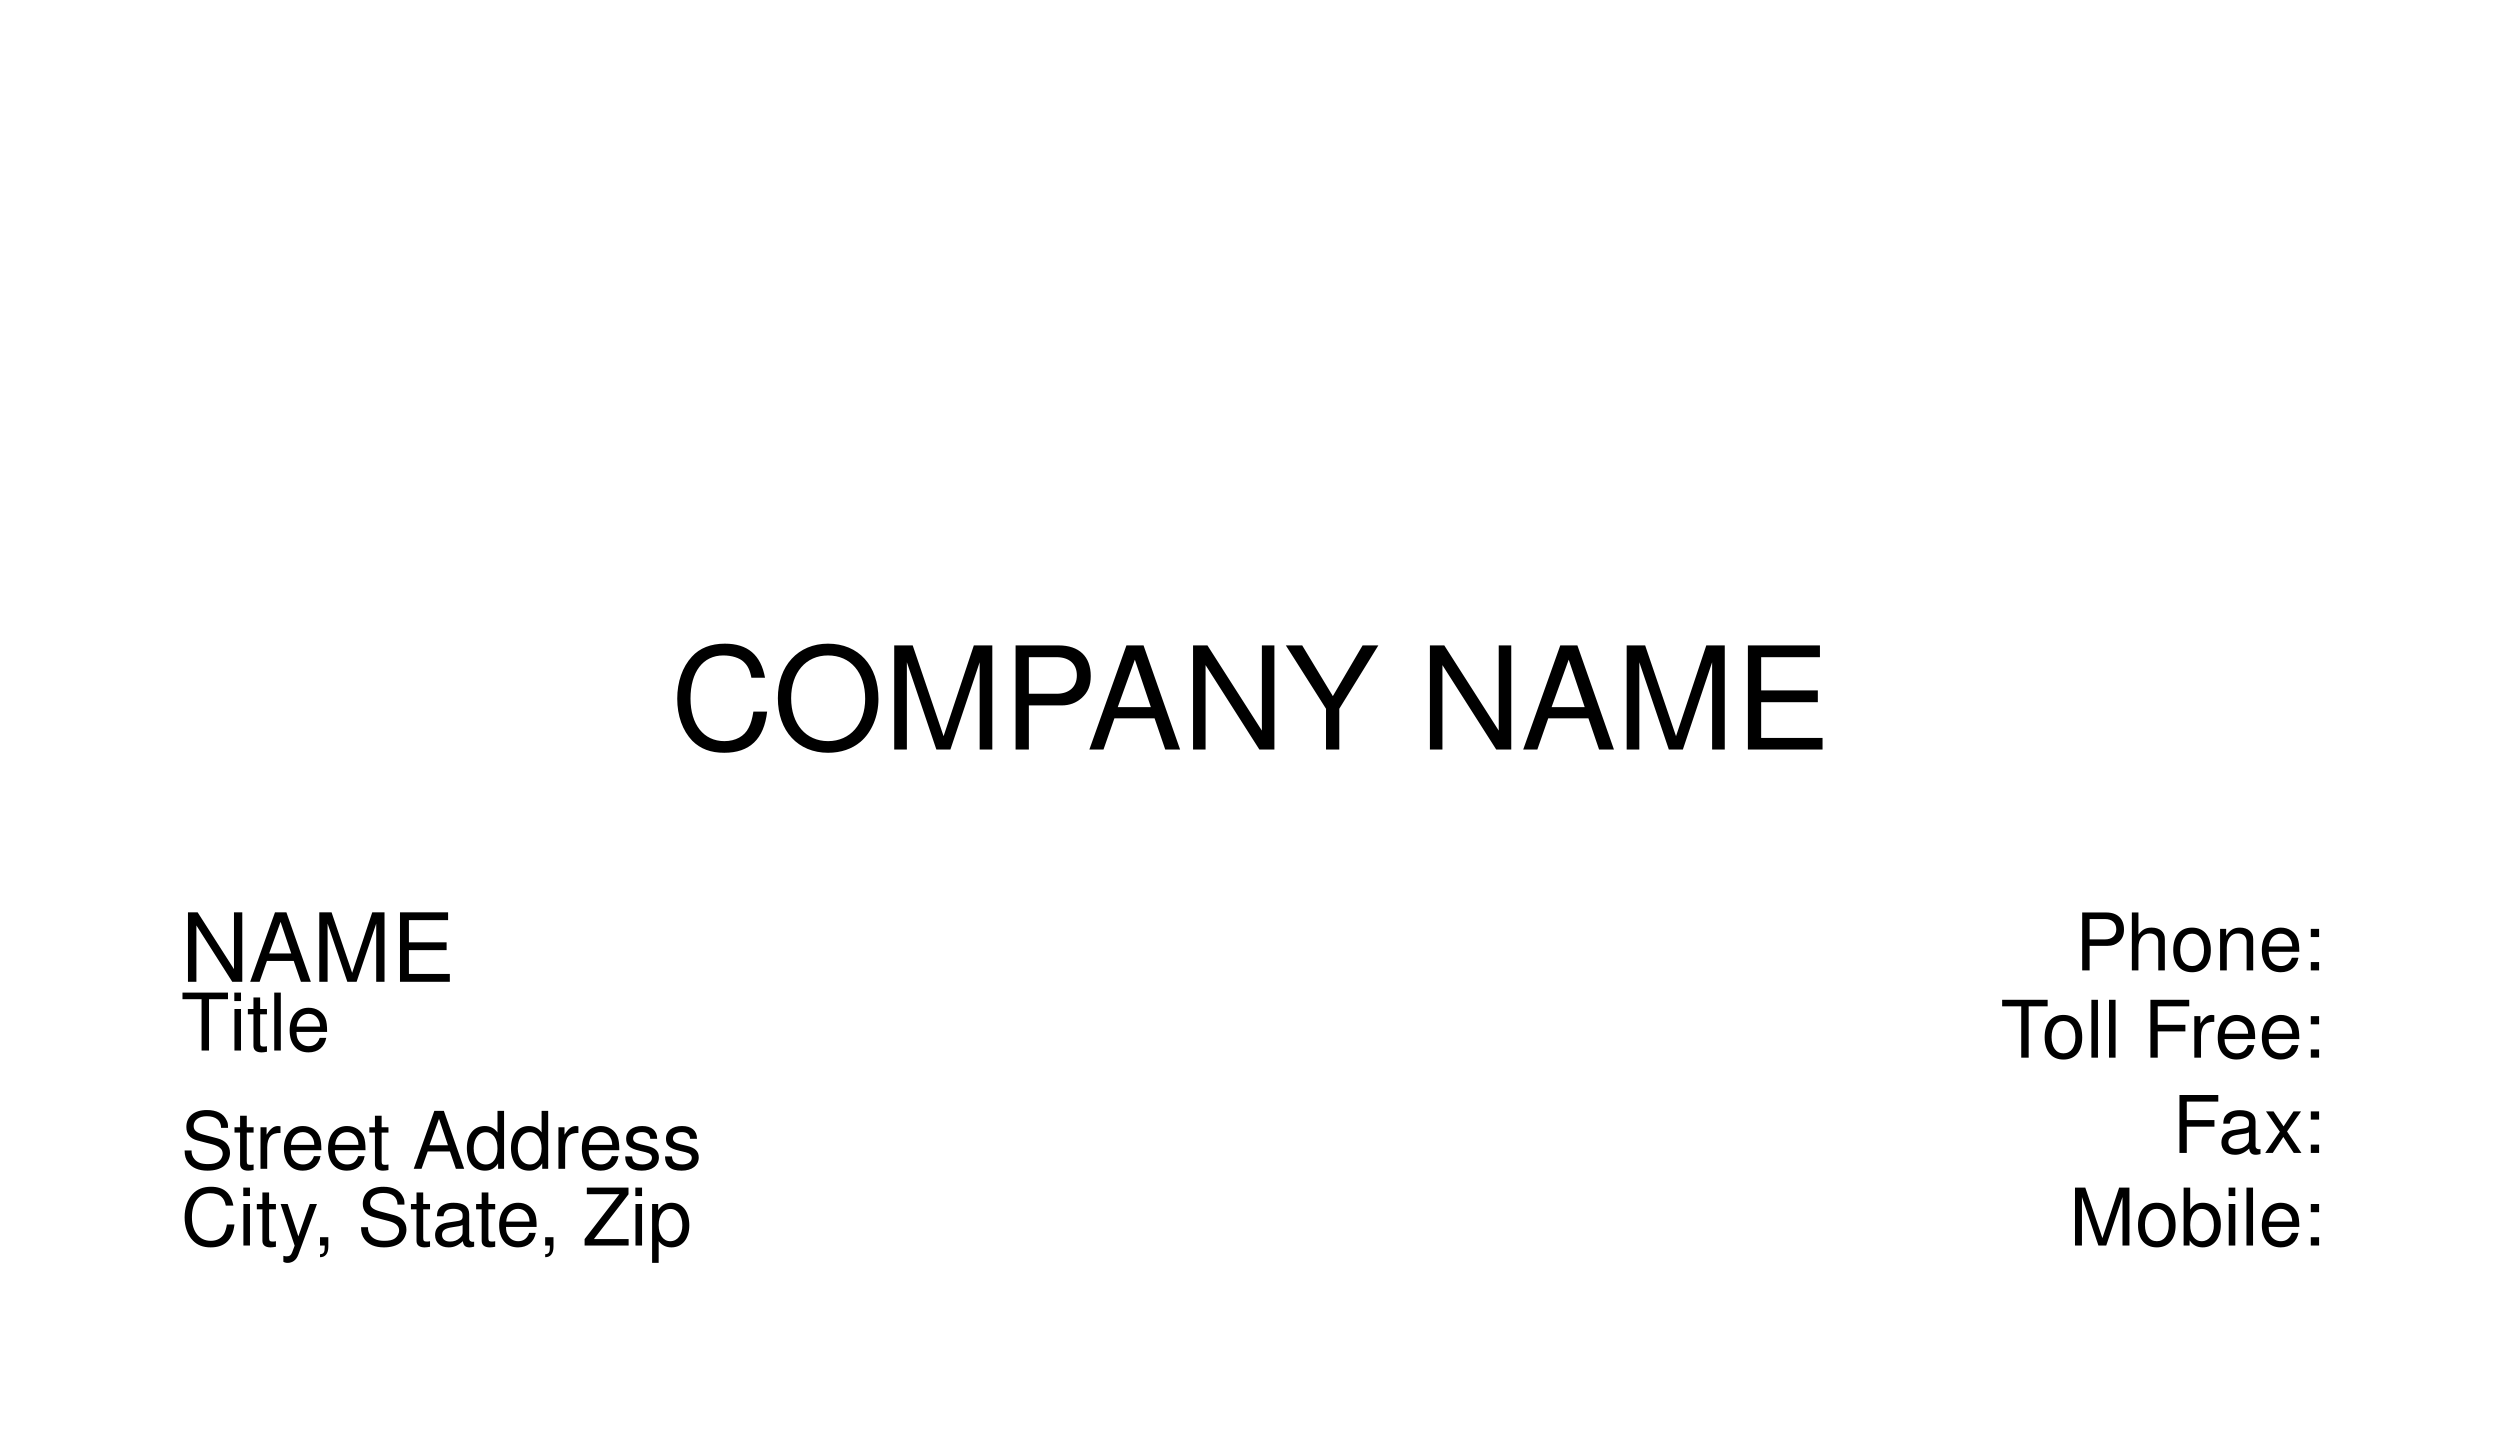
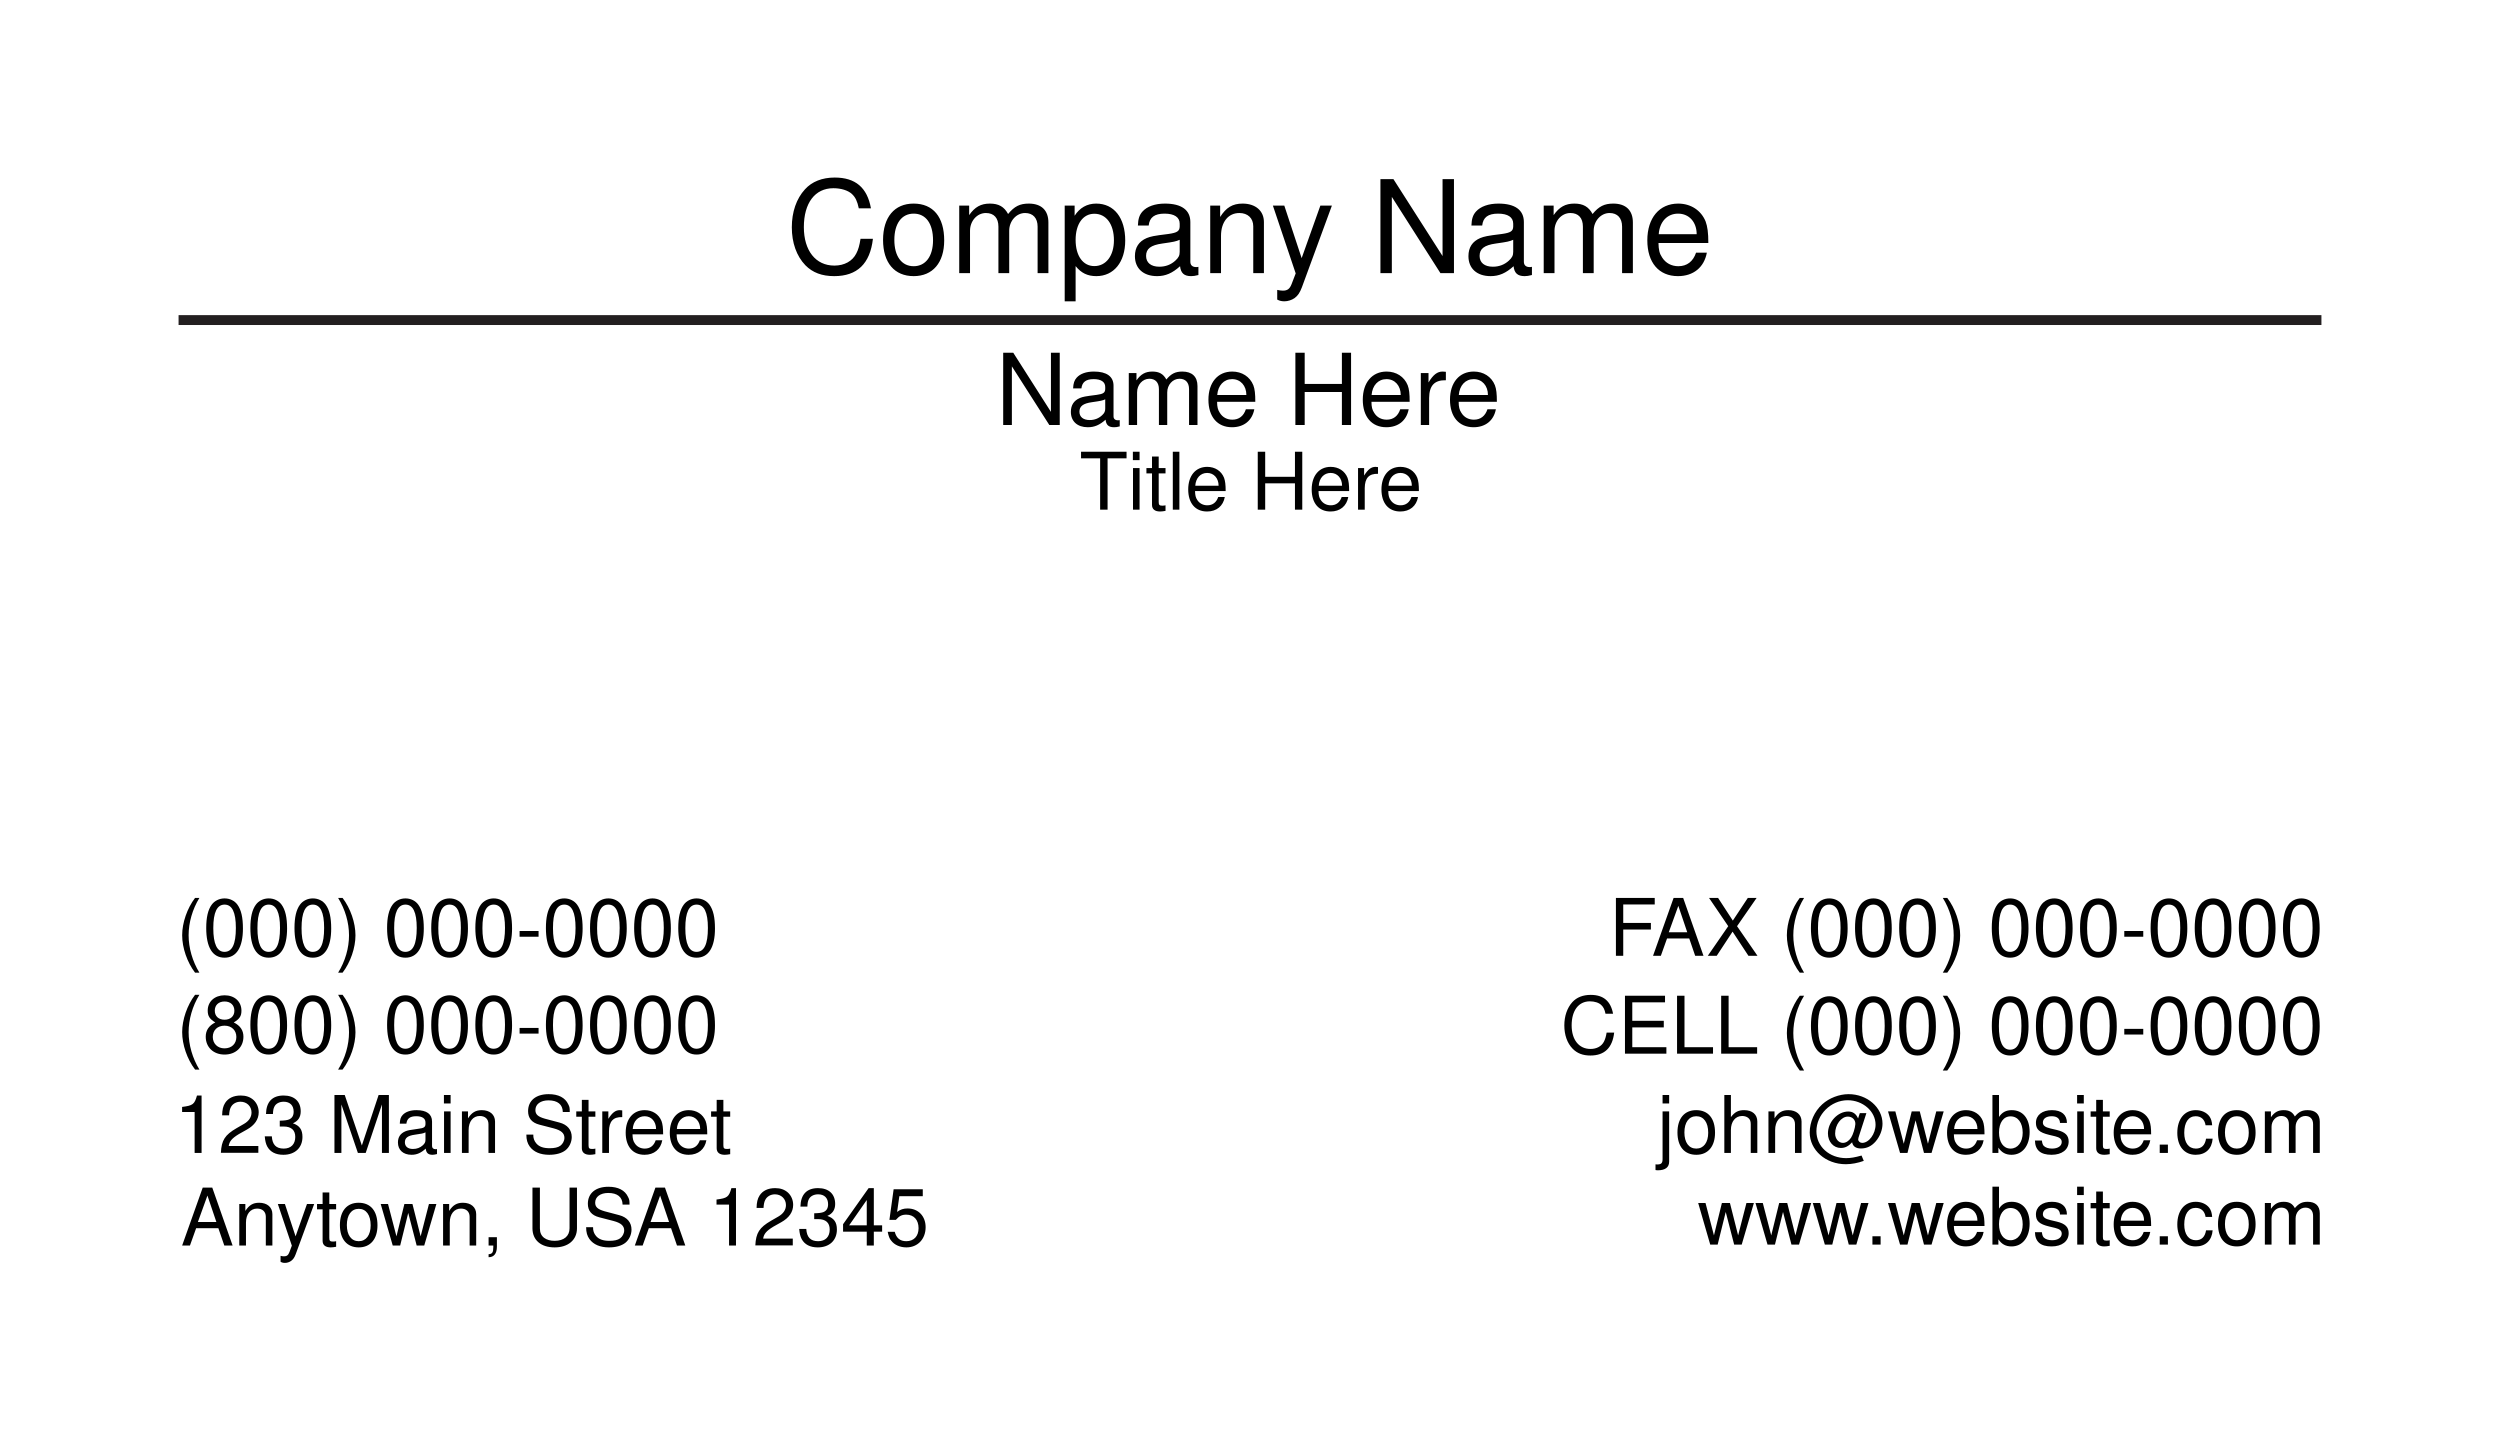
<svg xmlns="http://www.w3.org/2000/svg" id="svg3119" viewBox="0 0 315 180" height="100%" width="100%" version="1.1">
-   <text id="companyName" style="text-anchor:middle;" font-size="18px" y="94.446" x="157.544" font-family="Helvetica">COMPANY NAME</text>
-   <text id="name" style="text-anchor:start;" font-size="12px" y="123.701" x="22.778" font-family="Helvetica">NAME</text>
-   <text id="title" style="text-anchor:start;" font-size="10px" y="132.368" x="22.788" font-family="Helvetica">Title</text>
-   <text id="address" style="text-anchor:start;" font-size="10px" y="147.27" x="22.778" font-family="Helvetica">Street Address</text>
-   <text id="cityStateZip" style="text-anchor:start;" font-size="10px" y="156.937" x="22.778" font-family="Helvetica">City, State, Zip</text>
-   <text id="line1" style="text-anchor:end;" font-size="10px" y="122.27" x="292.847" font-family="Helvetica">Phone:</text>
-   <text id="line2" style="text-anchor:end;" font-size="10px" y="133.271" x="292.847" font-family="Helvetica">Toll Free:</text>
-   <text id="line3" style="text-anchor:end;" font-size="10px" y="145.27" x="292.847" font-family="Helvetica">Fax:</text>
-   <text id="line4" style="text-anchor:end;" font-size="10px" y="156.937" x="292.847" font-family="Helvetica">Mobile:</text>
-   <rect id="logo" height="45" width="90" y="22.137" x="22.115" fill="none" />
+   <text id="companyName" style="text-anchor:middle" font-size="16.25px" y="34.416" x="157.465" font-family="Helvetica">Company Name</text>
+   <text id="name" style="text-anchor:middle" font-size="12.5px" y="53.548" x="157.298" font-family="Helvetica">Name Here</text>
+   <text id="title" font-size="10px" style="text-anchor:middle" y="64.214" x="157.613" font-family="Helvetica">Title Here</text>
+   <text id="address" font-size="10px" y="145.27" x="21.928" font-family="Helvetica">123 Main Street</text>
+   <text id="cityStateZip" font-size="10px" y="156.937" x="22.778" font-family="Helvetica">Anytown, USA 12345</text>
+   <text id="line1" font-size="10px" y="120.436" x="22.218" font-family="Helvetica">(000) 000-0000</text>
+   <text id="line2" font-size="10px" y="132.643" x="22.218" font-family="Helvetica">(800) 000-0000</text>
+   <text id="line3" font-size="10px" style="text-anchor:end" y="120.436" x="292.775" font-family="Helvetica">FAX (000) 000-0000</text>
+   <text id="line4" font-size="10px" style="text-anchor:end" y="132.763" x="292.775" font-family="Helvetica">CELL (000) 000-0000</text>
+   <text id="website" font-size="10px" style="text-anchor:end" y="156.817" x="292.998" font-family="Helvetica">www.website.com</text>
+   <text id="email" font-size="10px" style="text-anchor:end" y="145.27" x="292.998" font-family="Helvetica">john@website.com</text>
+   <path id="path68" stroke="#231f20" stroke-width="1.245" fill="none" d="m22.5 40.329h270" />
+   <rect id="logo" height="45" width="67.5" y="67.5" x="123.75" fill="none" />
</svg>
